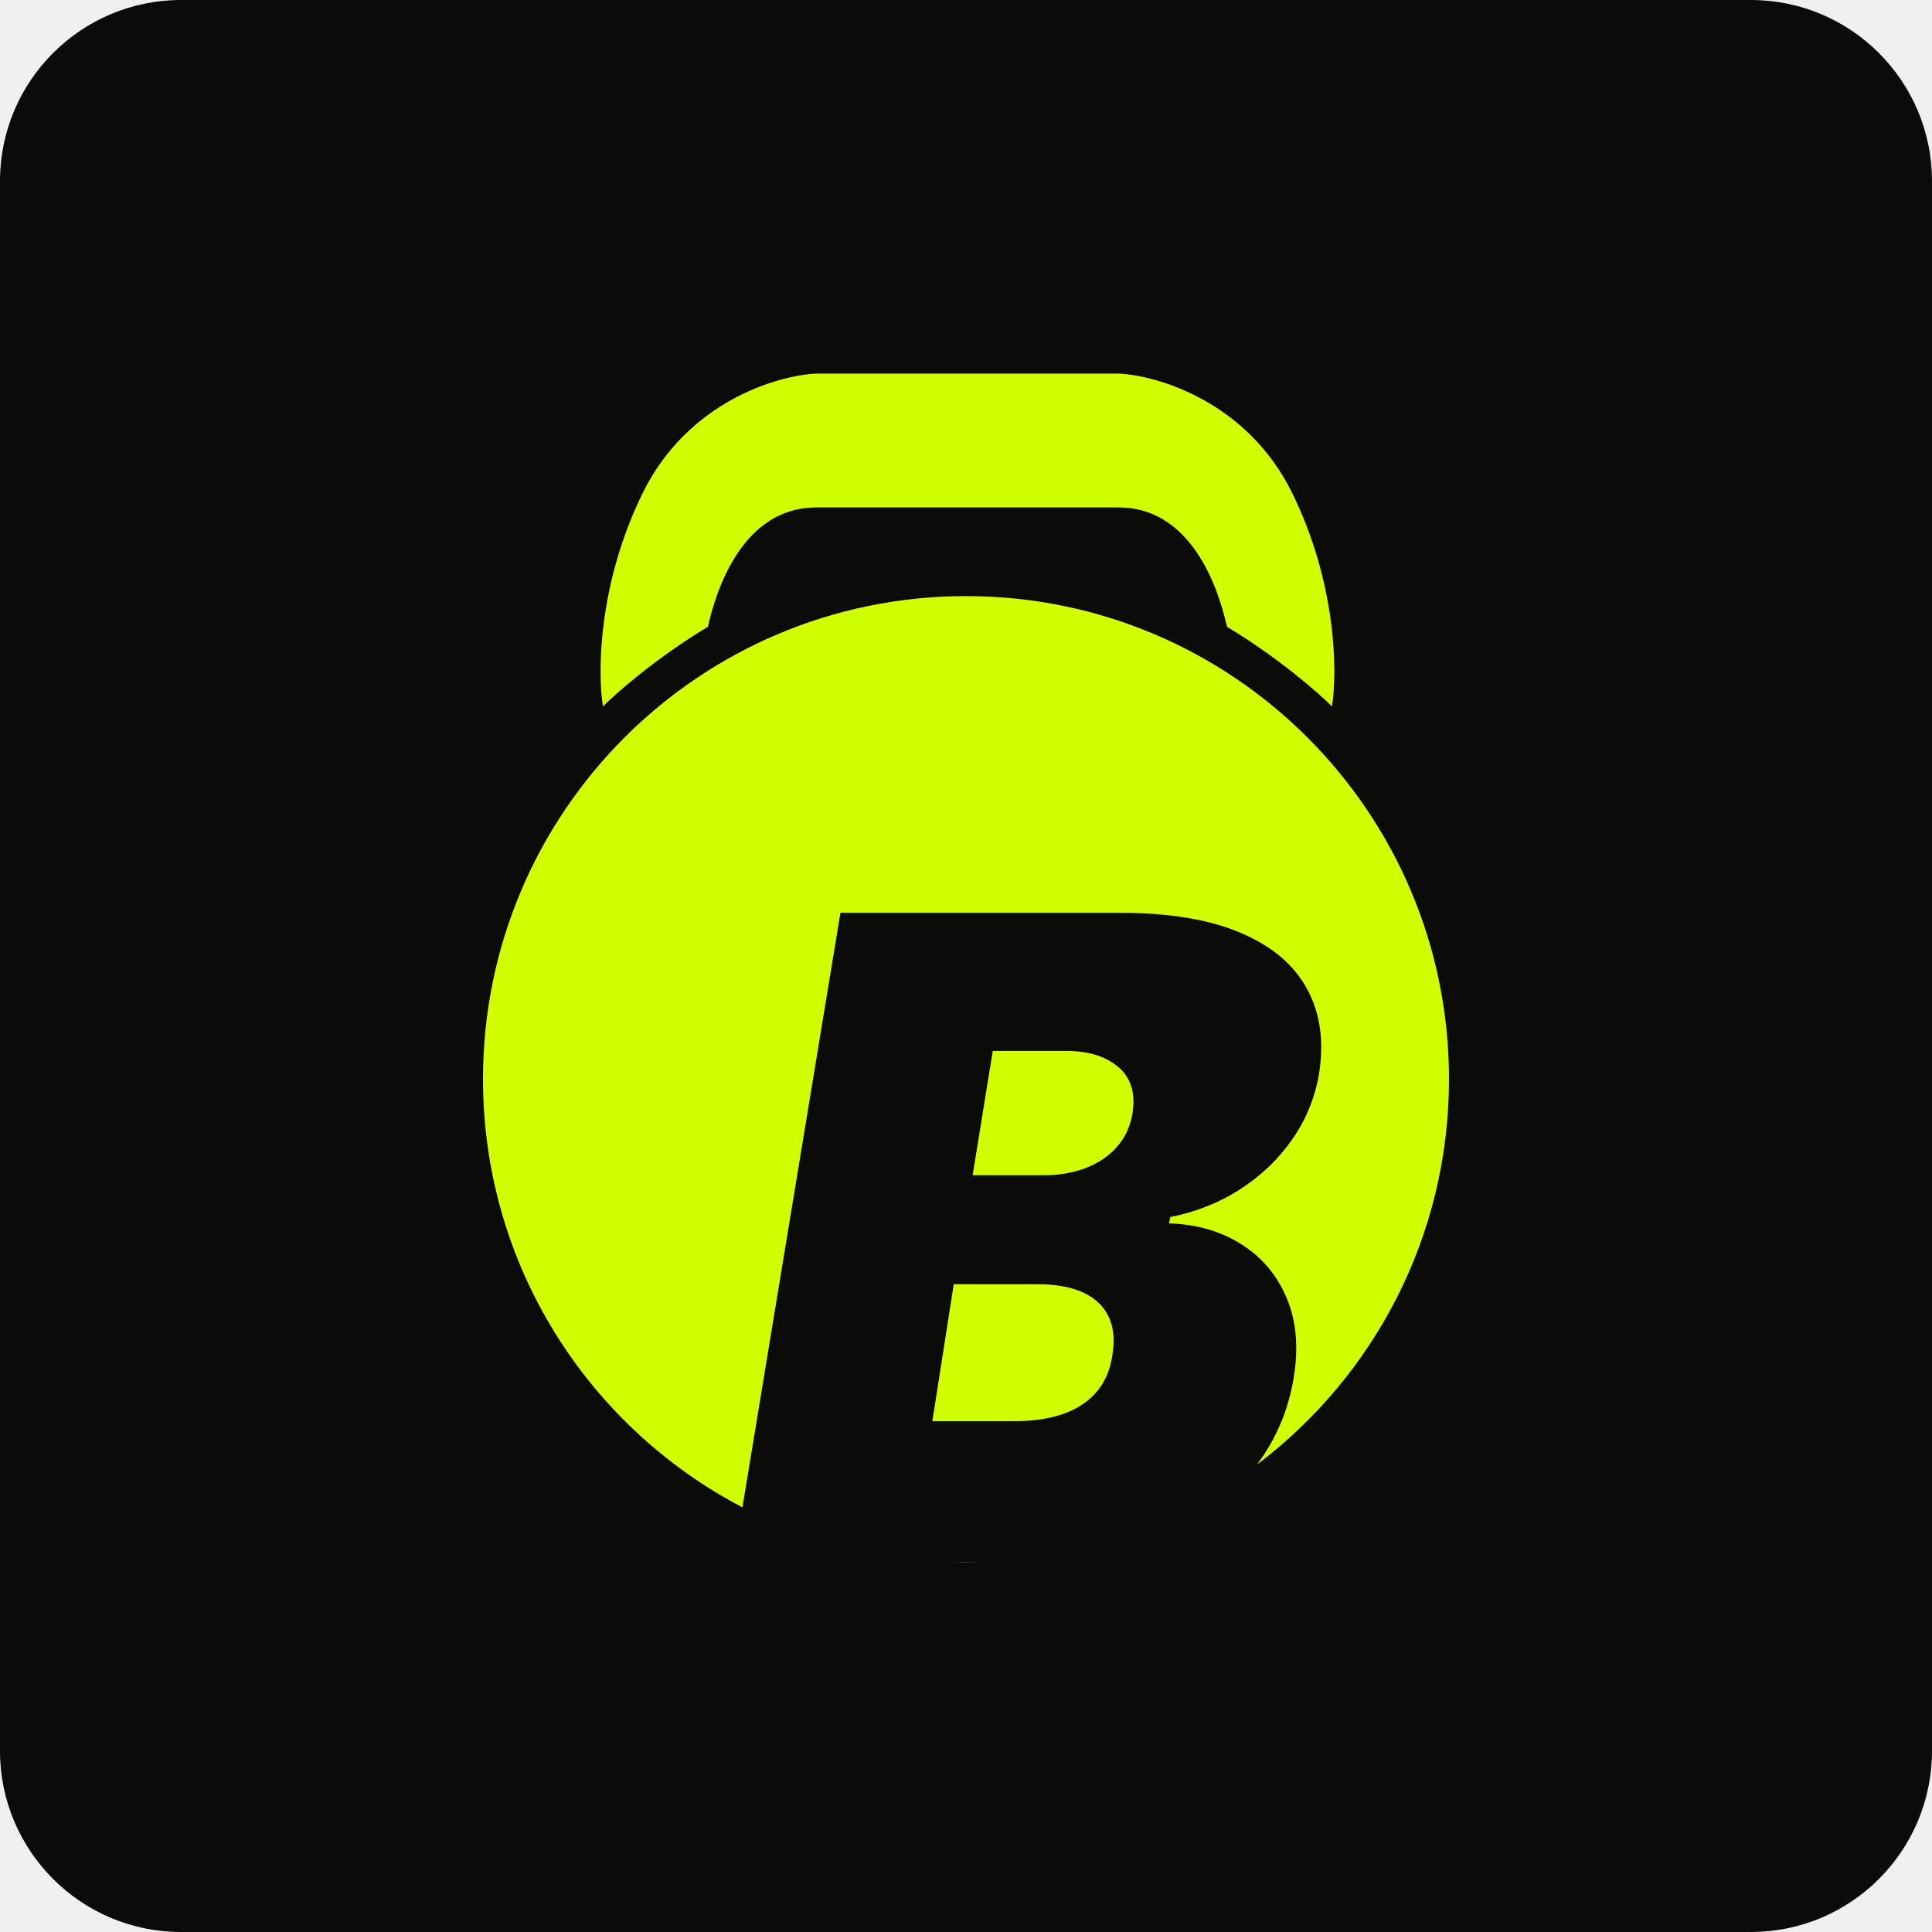
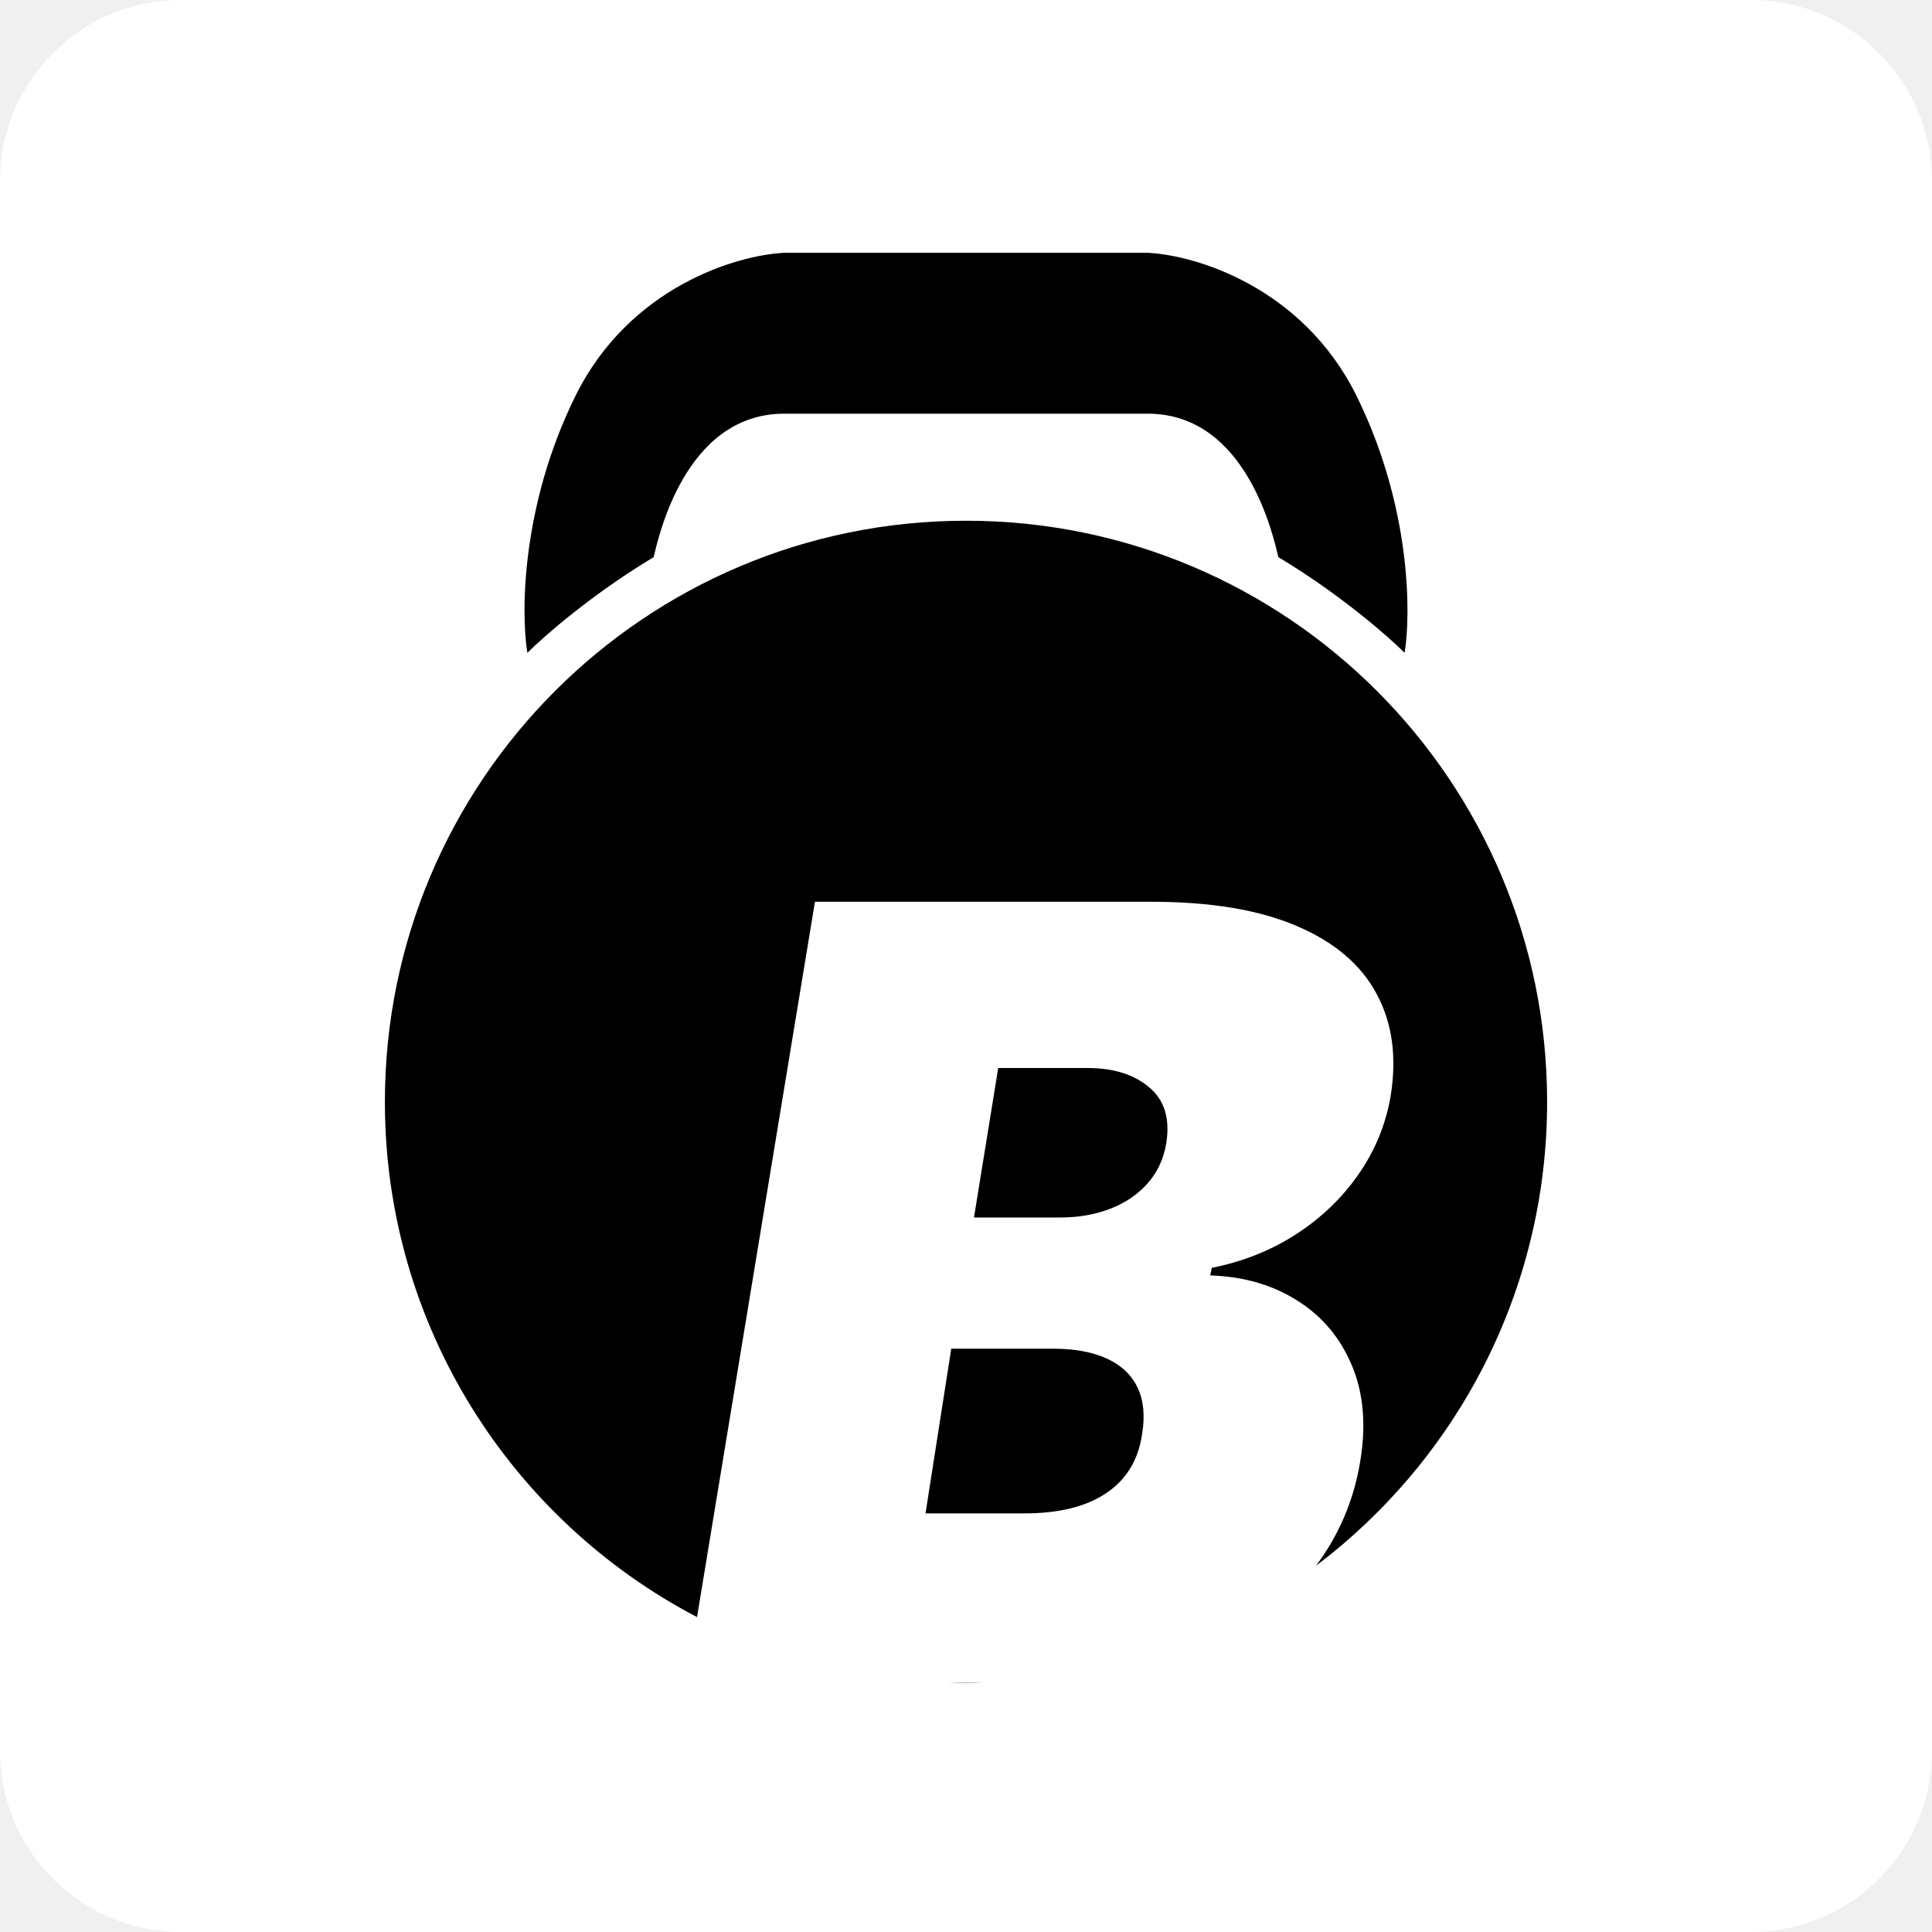
<svg xmlns="http://www.w3.org/2000/svg" width="512" height="512" viewBox="0 0 512 512" fill="none">
-   <rect width="512" height="512" rx="48" fill="#0B0B0A" />
-   <path d="M170.331 130.64C182.22 106.479 205.966 99.479 216.353 99H296.414C306.801 99.479 330.547 106.479 342.436 130.64C354.325 154.802 354.421 178.421 352.983 187.21C349.308 183.534 338.601 174.17 325.178 166.116C324.219 162.281 318.466 134.476 296.414 134.476H216.353C194.301 134.476 188.548 162.281 187.59 166.116C174.166 174.17 163.46 183.534 159.784 187.21C158.346 178.421 158.442 154.802 170.331 130.64Z" fill="#D0FF01" />
-   <path fill-rule="evenodd" clip-rule="evenodd" d="M333.107 388.149C364.022 364.783 384 327.71 384 285.971C384 215.278 326.692 157.971 256 157.971C185.308 157.971 128 215.278 128 285.971C128 335.285 155.888 378.086 196.753 399.463L222.728 241.898H296.791C309.802 241.898 320.45 243.662 328.735 247.19C337.076 250.718 342.97 255.701 346.417 262.141C349.92 268.58 350.949 276.168 349.503 284.903C348.391 291.175 346 296.915 342.33 302.122C338.716 307.274 334.129 311.642 328.568 315.225C323.064 318.753 316.92 321.189 310.136 322.533L309.802 324.213C317.142 324.437 323.536 326.285 328.985 329.756C334.435 333.172 338.438 337.932 340.996 344.035C343.553 350.083 344.165 357.138 342.831 365.202C341.425 373.695 338.184 381.344 333.107 388.149ZM259.689 413.919H252.311C253.536 413.953 254.766 413.971 256 413.971C257.234 413.971 258.464 413.953 259.689 413.919ZM268.767 376.625H247.082L252.753 340.34H275.106C279.888 340.34 283.863 341.068 287.033 342.523C290.202 343.979 292.454 346.107 293.789 348.907C295.123 351.707 295.457 355.123 294.789 359.154C293.955 364.866 291.314 369.206 286.866 372.173C282.473 375.141 276.44 376.625 268.767 376.625ZM276.774 311.446H257.758L263.096 278.52H282.779C288.451 278.52 292.955 279.92 296.291 282.72C299.683 285.519 300.961 289.607 300.127 294.983C299.571 298.454 298.209 301.422 296.041 303.886C293.872 306.35 291.12 308.226 287.783 309.514C284.447 310.802 280.777 311.446 276.774 311.446Z" fill="#D0FF01" />
+   <g clip-path="url(#clip0_10_2)">
+     <path d="M464 0H48C21.49 0 0 21.49 0 48V464C0 490.51 21.49 512 48 512H464C490.51 512 512 490.51 512 464V48C512 21.49 490.51 0 464 0Z" fill="white" />
+     <path d="M152.451 105.021C166.757 75.987 195.331 67.576 207.83 67H304.17C316.669 67.576 345.243 75.987 359.55 105.021C373.856 134.056 373.971 162.438 372.241 173C367.819 168.583 354.935 157.33 338.782 147.652C337.628 143.043 330.706 109.631 304.17 109.631H207.83C181.294 109.631 174.372 143.043 173.219 147.652C157.065 157.33 144.182 168.583 139.759 173C138.029 162.438 138.144 134.056 152.451 105.021Z" fill="black" />
+     <path fill-rule="evenodd" clip-rule="evenodd" d="M348.769 414.933C385.964 386.821 410 342.217 410 292C410 206.948 341.051 138 256 138C170.949 138 102 206.948 102 292C102 351.331 135.553 402.826 184.718 428.545L215.97 238.975H305.077C320.731 238.975 333.541 241.097 343.509 245.342C353.545 249.586 360.636 255.581 364.783 263.33C368.997 271.076 370.236 280.206 368.496 290.715C367.158 298.261 364.281 305.167 359.866 311.432C355.518 317.63 349.999 322.885 343.308 327.196C336.686 331.441 329.294 334.372 321.132 335.989L320.731 338.01C329.561 338.279 337.254 340.503 343.81 344.679C350.367 348.789 355.183 354.516 358.261 361.858C361.337 369.135 362.074 377.623 360.469 387.325C358.777 397.543 354.878 406.746 348.769 414.933ZM260.438 445.937H251.562C253.036 445.978 254.515 446 256 446C257.485 446 258.964 445.978 260.438 445.937ZM271.36 401.068H245.271L252.093 357.413H278.987C284.74 357.413 289.523 358.289 293.337 360.039C297.149 361.791 299.859 364.351 301.465 367.72C303.07 371.089 303.472 375.198 302.668 380.048C301.665 386.921 298.487 392.142 293.136 395.712C287.85 399.283 280.592 401.068 271.36 401.068ZM280.994 322.65H258.115L264.537 283.036H288.218C295.043 283.036 300.461 284.72 304.475 288.089C308.556 291.456 310.094 296.375 309.09 302.843C308.421 307.019 306.783 310.589 304.174 313.554C301.565 316.518 298.254 318.776 294.239 320.325C290.225 321.875 285.81 322.65 280.994 322.65Z" fill="black" />
+   </g>
+   <defs>
+     <clipPath id="clip0_10_2">
+       <rect width="512" height="512" fill="white" />
+     </clipPath>
+   </defs>
</svg>
